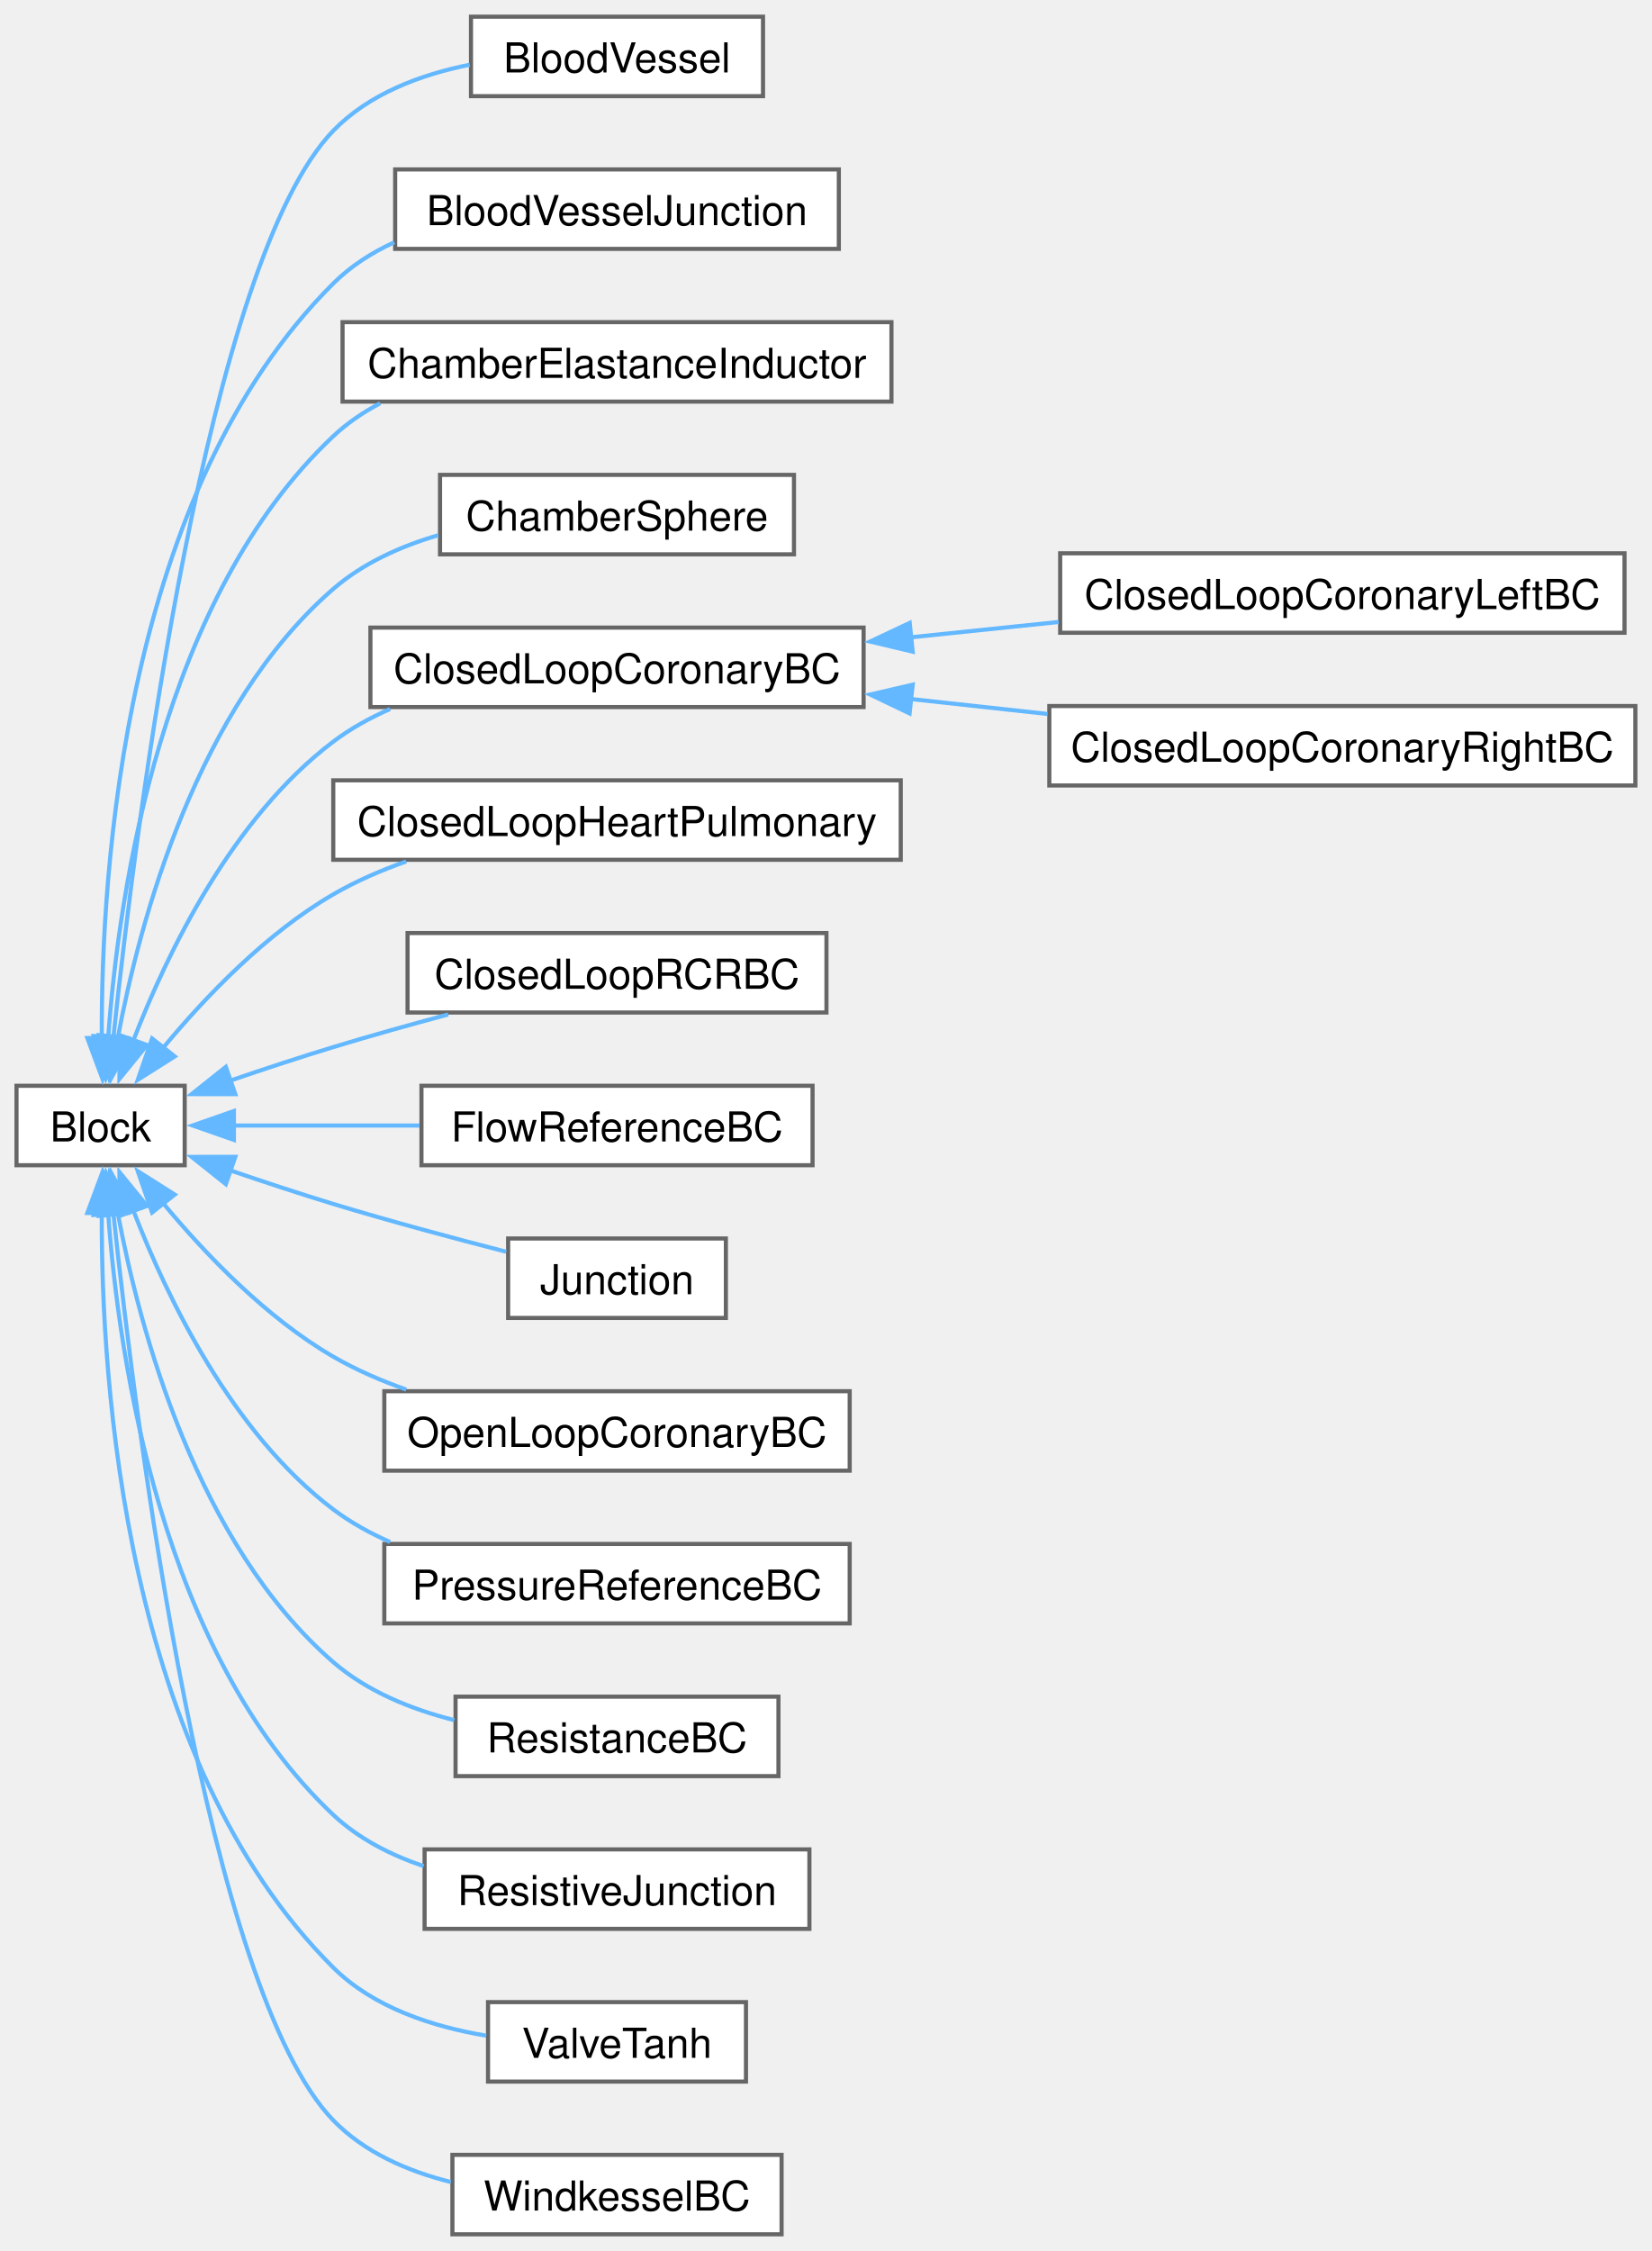
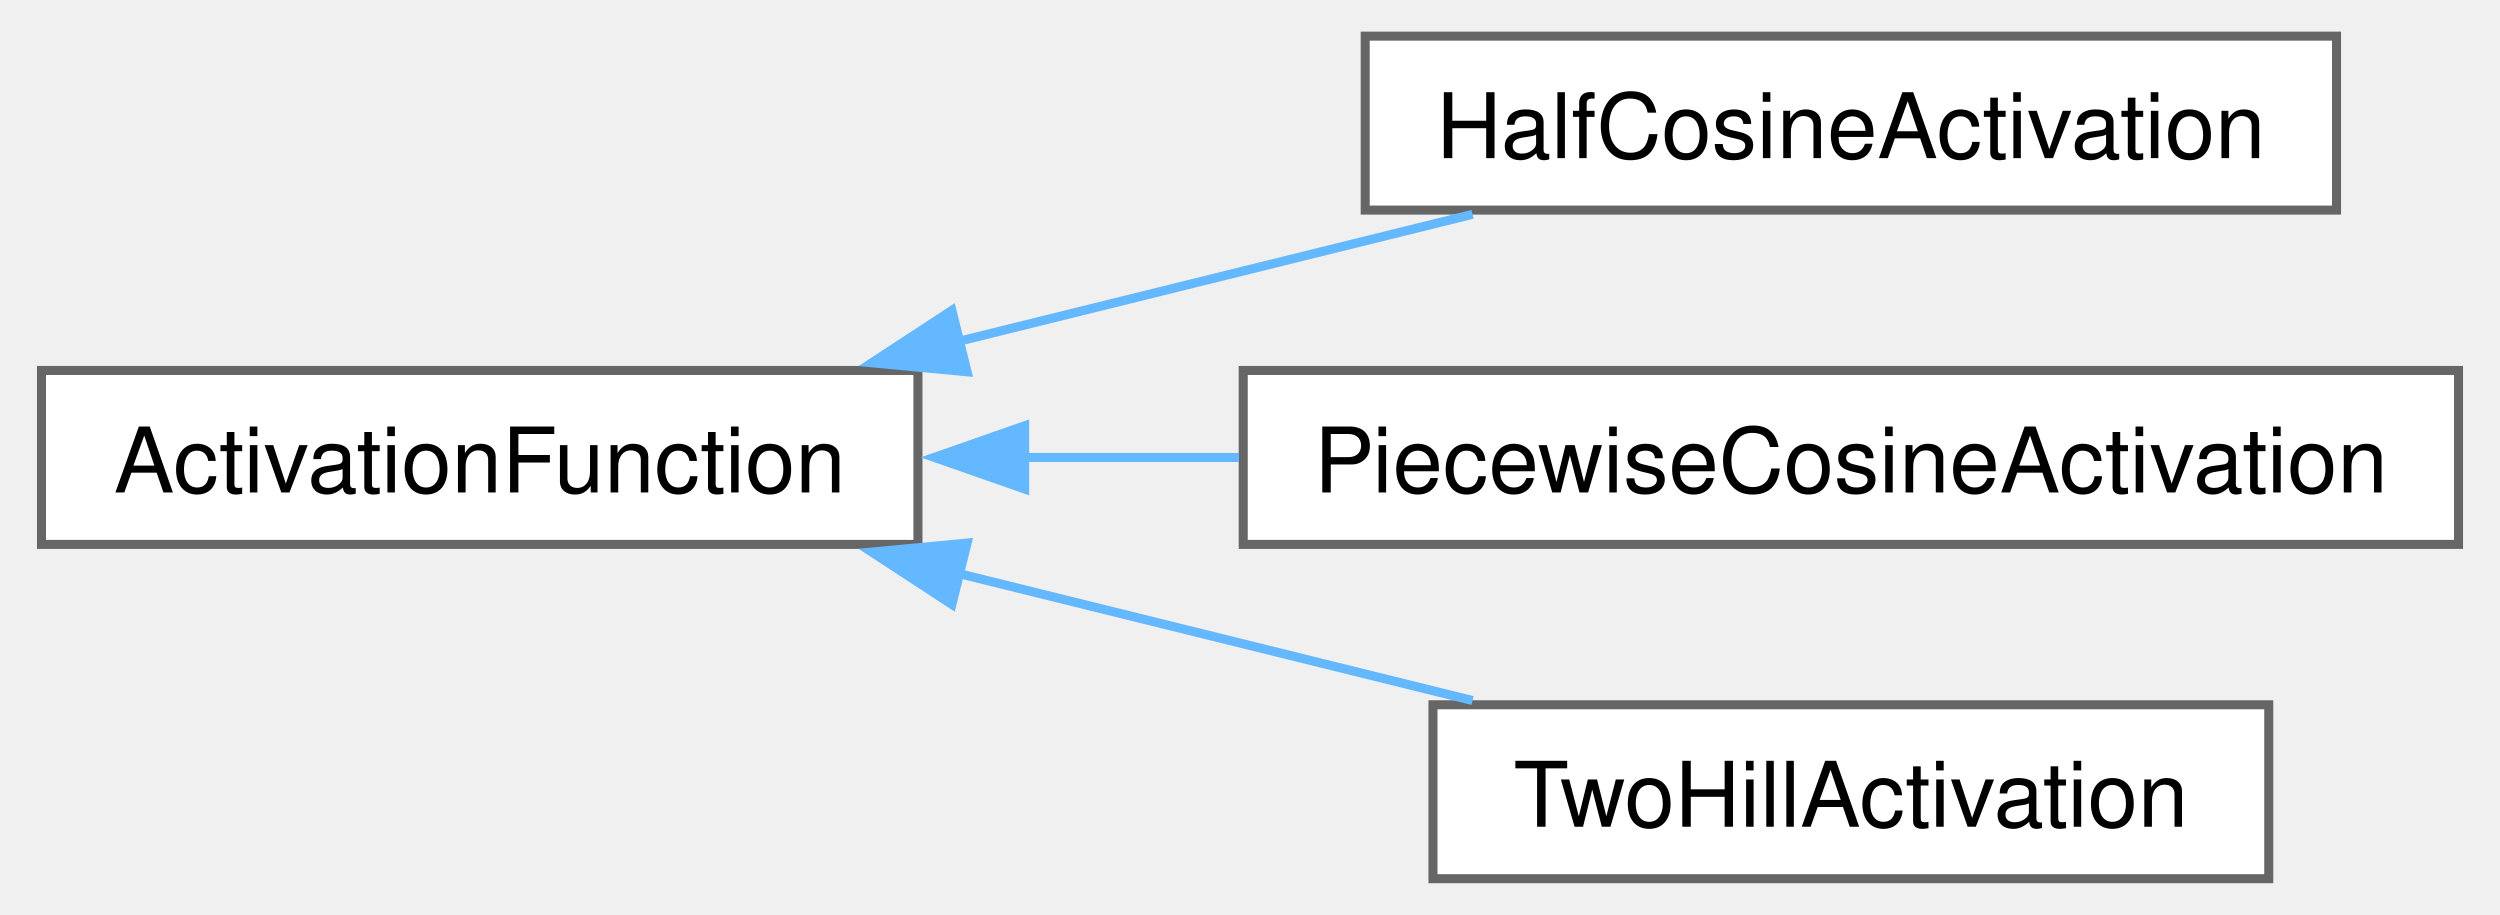
- <svg xmlns="http://www.w3.org/2000/svg" xmlns:xlink="http://www.w3.org/1999/xlink" width="400pt" height="545pt" viewBox="0.00 0.00 400.25 545.25">
-   <g id="graph0" class="graph" transform="scale(1 1) rotate(0) translate(4 541.25)">
+ <svg xmlns="http://www.w3.org/2000/svg" xmlns:xlink="http://www.w3.org/1999/xlink" width="276pt" height="101pt" viewBox="0.00 0.00 275.50 101.25">
+   <g id="graph0" class="graph" transform="scale(1 1) rotate(0) translate(4 97.25)">
    <g id="Node000000" class="node">
      <g id="a_Node000000">
-         <a xlink:href="class_block.html" target="_top" xlink:title="Base class for 0D model components.">
-           <polygon fill="white" stroke="#666666" points="40.75,-278.25 0,-278.25 0,-259 40.75,-259 40.75,-278.25" />
-           <text text-anchor="middle" x="20.38" y="-264.75" font-family="Helvetica,sans-Serif" font-size="10.00">Block</text>
+         <a xlink:href="class_activation_function.html" target="_top" xlink:title="Base class for activation functions.">
+           <polygon fill="white" stroke="#666666" points="97,-56.25 0,-56.25 0,-37 97,-37 97,-56.25" />
+           <text text-anchor="middle" x="48.5" y="-42.75" font-family="Helvetica,sans-Serif" font-size="10.00">ActivationFunction</text>
        </a>
      </g>
    </g>
    <g id="Node000001" class="node">
      <g id="a_Node000001">
-         <a xlink:href="class_blood_vessel.html" target="_top" xlink:title="Resistor-capacitor-inductor blood vessel with optional stenosis.">
-           <polygon fill="white" stroke="#666666" points="180.88,-537.25 110.12,-537.25 110.12,-518 180.88,-518 180.88,-537.25" />
-           <text text-anchor="middle" x="145.5" y="-523.75" font-family="Helvetica,sans-Serif" font-size="10.00">BloodVessel</text>
+         <a xlink:href="class_half_cosine_activation.html" target="_top" xlink:title="Half cosine activation function.">
+           <polygon fill="white" stroke="#666666" points="254,-93.25 146.5,-93.25 146.5,-74 254,-74 254,-93.25" />
+           <text text-anchor="middle" x="200.25" y="-79.75" font-family="Helvetica,sans-Serif" font-size="10.00">HalfCosineActivation</text>
        </a>
      </g>
    </g>
    <g id="edge1_Node000000_Node000001" class="edge">
      <g id="a_edge1_Node000000_Node000001">
        <a xlink:title=" ">
-           <path fill="none" stroke="#63b8ff" d="M23.48,-290.03C29.12,-342.97 46.22,-478.05 76.75,-509.62 85.38,-518.55 97.89,-523.22 109.81,-525.61" />
-           <polygon fill="#63b8ff" stroke="#63b8ff" points="26.98,-289.81 22.48,-280.22 20.01,-290.52 26.98,-289.81" />
+           <path fill="none" stroke="#63b8ff" d="M101.41,-59.45C120.06,-64.06 140.8,-69.18 158.38,-73.53" />
+           <polygon fill="#63b8ff" stroke="#63b8ff" points="102.44,-56.1 91.89,-57.1 100.76,-62.9 102.44,-56.1" />
        </a>
      </g>
    </g>
    <g id="Node000002" class="node">
      <g id="a_Node000002">
-         <a xlink:href="class_blood_vessel_junction.html" target="_top" xlink:title="Junction between blood vessels.">
-           <polygon fill="white" stroke="#666666" points="199.25,-500.25 91.75,-500.25 91.75,-481 199.25,-481 199.25,-500.25" />
-           <text text-anchor="middle" x="145.5" y="-486.75" font-family="Helvetica,sans-Serif" font-size="10.00">BloodVesselJunction</text>
+         <a xlink:href="class_piecewise_cosine_activation.html" target="_top" xlink:title="Piecewise cosine activation function.">
+           <polygon fill="white" stroke="#666666" points="267.5,-56.25 133,-56.25 133,-37 267.5,-37 267.5,-56.25" />
+           <text text-anchor="middle" x="200.25" y="-42.75" font-family="Helvetica,sans-Serif" font-size="10.00">PiecewiseCosineActivation</text>
        </a>
      </g>
    </g>
    <g id="edge2_Node000000_Node000002" class="edge">
      <g id="a_edge2_Node000000_Node000002">
        <a xlink:title=" ">
-           <path fill="none" stroke="#63b8ff" d="M20.66,-289.62C20.47,-330.75 26.16,-422.31 76.75,-472.62 80.98,-476.83 86.07,-480.09 91.54,-482.6" />
-           <polygon fill="#63b8ff" stroke="#63b8ff" points="24.16,-289.94 20.85,-279.88 17.16,-289.81 24.16,-289.94" />
+           <path fill="none" stroke="#63b8ff" d="M108.59,-46.62C116.45,-46.62 124.55,-46.62 132.53,-46.62" />
+           <polygon fill="#63b8ff" stroke="#63b8ff" points="108.81,-43.13 98.81,-46.63 108.81,-50.13 108.81,-43.13" />
        </a>
      </g>
    </g>
    <g id="Node000003" class="node">
      <g id="a_Node000003">
-         <a xlink:href="class_chamber_elastance_inductor.html" target="_top" xlink:title="Cardiac chamber with elastance and inductor.">
-           <polygon fill="white" stroke="#666666" points="212,-463.25 79,-463.25 79,-444 212,-444 212,-463.25" />
-           <text text-anchor="middle" x="145.5" y="-449.75" font-family="Helvetica,sans-Serif" font-size="10.00">ChamberElastanceInductor</text>
+         <a xlink:href="class_two_hill_activation.html" target="_top" xlink:title="Two hill activation function.">
+           <polygon fill="white" stroke="#666666" points="246.5,-19.25 154,-19.25 154,0 246.5,0 246.5,-19.25" />
+           <text text-anchor="middle" x="200.25" y="-5.75" font-family="Helvetica,sans-Serif" font-size="10.00">TwoHillActivation</text>
        </a>
      </g>
    </g>
    <g id="edge3_Node000000_Node000003" class="edge">
      <g id="a_edge3_Node000000_Node000003">
        <a xlink:title=" ">
-           <path fill="none" stroke="#63b8ff" d="M22.21,-289.93C24.78,-325.39 35.15,-396.47 76.75,-435.62 80.12,-438.79 83.98,-441.42 88.11,-443.59" />
-           <polygon fill="#63b8ff" stroke="#63b8ff" points="25.71,-289.9 21.66,-280.12 18.72,-290.3 25.71,-289.9" />
-         </a>
-       </g>
-     </g>
-     <g id="Node000004" class="node">
-       <g id="a_Node000004">
-         <a xlink:href="class_chamber_sphere.html" target="_top" xlink:title="Spherical heart chamber model.">
-           <polygon fill="white" stroke="#666666" points="188.38,-426.25 102.62,-426.25 102.62,-407 188.38,-407 188.38,-426.25" />
-           <text text-anchor="middle" x="145.5" y="-412.75" font-family="Helvetica,sans-Serif" font-size="10.00">ChamberSphere</text>
-         </a>
-       </g>
-     </g>
-     <g id="edge4_Node000000_Node000004" class="edge">
-       <g id="a_edge4_Node000000_Node000004">
-         <a xlink:title=" ">
-           <path fill="none" stroke="#63b8ff" d="M24.5,-289.66C29.91,-318.52 43.8,-370.08 76.75,-398.62 83.92,-404.84 93.02,-408.94 102.19,-411.63" />
-           <polygon fill="#63b8ff" stroke="#63b8ff" points="27.98,-289.25 22.87,-279.97 21.08,-290.42 27.98,-289.25" />
-         </a>
-       </g>
-     </g>
-     <g id="Node000005" class="node">
-       <g id="a_Node000005">
-         <a xlink:href="class_closed_loop_coronary_b_c.html" target="_top" xlink:title="Closed loop coronary boundary condition which is connected to other blocks on both sides and the intr...">
-           <polygon fill="white" stroke="#666666" points="205.25,-389.25 85.75,-389.25 85.75,-370 205.25,-370 205.25,-389.25" />
-           <text text-anchor="middle" x="145.5" y="-375.75" font-family="Helvetica,sans-Serif" font-size="10.00">ClosedLoopCoronaryBC</text>
-         </a>
-       </g>
-     </g>
-     <g id="edge5_Node000000_Node000005" class="edge">
-       <g id="a_edge5_Node000000_Node000005">
-         <a xlink:title=" ">
-           <path fill="none" stroke="#63b8ff" d="M28.32,-289.25C36.55,-310.54 52.32,-343.18 76.75,-361.62 80.93,-364.78 85.61,-367.38 90.52,-369.53" />
-           <polygon fill="#63b8ff" stroke="#63b8ff" points="31.63,-288.12 24.94,-279.91 25.05,-290.5 31.63,-288.12" />
-         </a>
-       </g>
-     </g>
-     <g id="Node000008" class="node">
-       <g id="a_Node000008">
-         <a xlink:href="class_closed_loop_heart_pulmonary.html" target="_top" xlink:title="Heart and pulmonary circulation model.">
-           <polygon fill="white" stroke="#666666" points="214.25,-352.25 76.75,-352.25 76.75,-333 214.25,-333 214.25,-352.25" />
-           <text text-anchor="middle" x="145.5" y="-338.75" font-family="Helvetica,sans-Serif" font-size="10.00">ClosedLoopHeartPulmonary</text>
-         </a>
-       </g>
-     </g>
-     <g id="edge8_Node000000_Node000008" class="edge">
-       <g id="a_edge8_Node000000_Node000008">
-         <a xlink:title=" ">
-           <path fill="none" stroke="#63b8ff" d="M35.58,-287.51C45.76,-299.79 60.51,-315.21 76.75,-324.62 82.23,-327.8 88.27,-330.43 94.43,-332.6" />
-           <polygon fill="#63b8ff" stroke="#63b8ff" points="38.34,-285.36 29.38,-279.69 32.85,-289.71 38.34,-285.36" />
-         </a>
-       </g>
-     </g>
-     <g id="Node000009" class="node">
-       <g id="a_Node000009">
-         <a xlink:href="class_closed_loop_r_c_r_b_c.html" target="_top" xlink:title="Closed-loop RCR boundary condition.">
-           <polygon fill="white" stroke="#666666" points="196.25,-315.25 94.75,-315.25 94.75,-296 196.25,-296 196.25,-315.25" />
-           <text text-anchor="middle" x="145.5" y="-301.75" font-family="Helvetica,sans-Serif" font-size="10.00">ClosedLoopRCRBC</text>
-         </a>
-       </g>
-     </g>
-     <g id="edge9_Node000000_Node000009" class="edge">
-       <g id="a_edge9_Node000000_Node000009">
-         <a xlink:title=" ">
-           <path fill="none" stroke="#63b8ff" d="M51.83,-279.51C59.89,-282.27 68.62,-285.15 76.75,-287.62 85.72,-290.35 95.42,-293.06 104.6,-295.53" />
-           <polygon fill="#63b8ff" stroke="#63b8ff" points="53.02,-276.22 42.43,-276.23 50.72,-282.83 53.02,-276.22" />
-         </a>
-       </g>
-     </g>
-     <g id="Node000010" class="node">
-       <g id="a_Node000010">
-         <a xlink:href="class_flow_reference_b_c.html" target="_top" xlink:title="Flow reference boundary condition.">
-           <polygon fill="white" stroke="#666666" points="192.88,-278.25 98.12,-278.25 98.12,-259 192.88,-259 192.88,-278.25" />
-           <text text-anchor="middle" x="145.5" y="-264.75" font-family="Helvetica,sans-Serif" font-size="10.00">FlowReferenceBC</text>
-         </a>
-       </g>
-     </g>
-     <g id="edge10_Node000000_Node000010" class="edge">
-       <g id="a_edge10_Node000000_Node000010">
-         <a xlink:title=" ">
-           <path fill="none" stroke="#63b8ff" d="M52.4,-268.62C66.1,-268.62 82.5,-268.62 97.64,-268.62" />
-           <polygon fill="#63b8ff" stroke="#63b8ff" points="52.67,-265.13 42.67,-268.63 52.67,-272.13 52.67,-265.13" />
-         </a>
-       </g>
-     </g>
-     <g id="Node000011" class="node">
-       <g id="a_Node000011">
-         <a xlink:href="class_junction.html" target="_top" xlink:title="Junction.">
-           <polygon fill="white" stroke="#666666" points="171.88,-241.25 119.12,-241.25 119.12,-222 171.88,-222 171.88,-241.25" />
-           <text text-anchor="middle" x="145.5" y="-227.75" font-family="Helvetica,sans-Serif" font-size="10.00">Junction</text>
-         </a>
-       </g>
-     </g>
-     <g id="edge11_Node000000_Node000011" class="edge">
-       <g id="a_edge11_Node000000_Node000011">
-         <a xlink:title=" ">
-           <path fill="none" stroke="#63b8ff" d="M51.83,-257.74C59.89,-254.98 68.62,-252.1 76.75,-249.62 90.49,-245.45 105.96,-241.3 118.64,-238.04" />
-           <polygon fill="#63b8ff" stroke="#63b8ff" points="50.72,-254.42 42.43,-261.02 53.02,-261.03 50.72,-254.42" />
-         </a>
-       </g>
-     </g>
-     <g id="Node000012" class="node">
-       <g id="a_Node000012">
-         <a xlink:href="class_open_loop_coronary_b_c.html" target="_top" xlink:title="Open loop coronary boundary condition based on kim_coronary.">
-           <polygon fill="white" stroke="#666666" points="201.88,-204.25 89.12,-204.25 89.12,-185 201.88,-185 201.88,-204.25" />
-           <text text-anchor="middle" x="145.5" y="-190.75" font-family="Helvetica,sans-Serif" font-size="10.00">OpenLoopCoronaryBC</text>
-         </a>
-       </g>
-     </g>
-     <g id="edge12_Node000000_Node000012" class="edge">
-       <g id="a_edge12_Node000000_Node000012">
-         <a xlink:title=" ">
-           <path fill="none" stroke="#63b8ff" d="M35.58,-249.74C45.76,-237.46 60.51,-222.04 76.75,-212.62 82.23,-209.45 88.27,-206.82 94.43,-204.65" />
-           <polygon fill="#63b8ff" stroke="#63b8ff" points="32.85,-247.54 29.38,-257.56 38.34,-251.89 32.85,-247.54" />
-         </a>
-       </g>
-     </g>
-     <g id="Node000013" class="node">
-       <g id="a_Node000013">
-         <a xlink:href="class_pressure_reference_b_c.html" target="_top" xlink:title="Pressure reference boundary condition.">
-           <polygon fill="white" stroke="#666666" points="201.88,-167.25 89.12,-167.25 89.12,-148 201.88,-148 201.88,-167.25" />
-           <text text-anchor="middle" x="145.5" y="-153.75" font-family="Helvetica,sans-Serif" font-size="10.00">PressureReferenceBC</text>
-         </a>
-       </g>
-     </g>
-     <g id="edge13_Node000000_Node000013" class="edge">
-       <g id="a_edge13_Node000000_Node000013">
-         <a xlink:title=" ">
-           <path fill="none" stroke="#63b8ff" d="M28.32,-248C36.55,-226.71 52.32,-194.07 76.75,-175.62 80.93,-172.47 85.61,-169.87 90.52,-167.72" />
-           <polygon fill="#63b8ff" stroke="#63b8ff" points="25.05,-246.75 24.94,-257.34 31.63,-249.13 25.05,-246.75" />
-         </a>
-       </g>
-     </g>
-     <g id="Node000014" class="node">
-       <g id="a_Node000014">
-         <a xlink:href="class_resistance_b_c.html" target="_top" xlink:title="Resistance boundary condition.">
-           <polygon fill="white" stroke="#666666" points="184.62,-130.25 106.38,-130.25 106.38,-111 184.62,-111 184.62,-130.25" />
-           <text text-anchor="middle" x="145.5" y="-116.75" font-family="Helvetica,sans-Serif" font-size="10.00">ResistanceBC</text>
-         </a>
-       </g>
-     </g>
-     <g id="edge14_Node000000_Node000014" class="edge">
-       <g id="a_edge14_Node000000_Node000014">
-         <a xlink:title=" ">
-           <path fill="none" stroke="#63b8ff" d="M24.5,-247.59C29.91,-218.73 43.8,-167.17 76.75,-138.62 84.94,-131.53 95.62,-127.2 106.07,-124.56" />
-           <polygon fill="#63b8ff" stroke="#63b8ff" points="21.08,-246.83 22.87,-257.28 27.98,-248 21.08,-246.83" />
-         </a>
-       </g>
-     </g>
-     <g id="Node000015" class="node">
-       <g id="a_Node000015">
-         <a xlink:href="class_resistive_junction.html" target="_top" xlink:title="ResistiveJunction.">
-           <polygon fill="white" stroke="#666666" points="192.12,-93.25 98.88,-93.25 98.88,-74 192.12,-74 192.12,-93.25" />
-           <text text-anchor="middle" x="145.5" y="-79.75" font-family="Helvetica,sans-Serif" font-size="10.00">ResistiveJunction</text>
-         </a>
-       </g>
-     </g>
-     <g id="edge15_Node000000_Node000015" class="edge">
-       <g id="a_edge15_Node000000_Node000015">
-         <a xlink:title=" ">
-           <path fill="none" stroke="#63b8ff" d="M22.21,-247.32C24.78,-211.86 35.15,-140.78 76.75,-101.62 82.86,-95.87 90.61,-91.91 98.65,-89.19" />
-           <polygon fill="#63b8ff" stroke="#63b8ff" points="18.72,-246.95 21.66,-257.13 25.71,-247.35 18.72,-246.95" />
-         </a>
-       </g>
-     </g>
-     <g id="Node000016" class="node">
-       <g id="a_Node000016">
-         <a xlink:href="class_valve_tanh.html" target="_top" xlink:title="Valve (tanh) block.">
-           <polygon fill="white" stroke="#666666" points="176.75,-56.25 114.25,-56.25 114.25,-37 176.75,-37 176.75,-56.25" />
-           <text text-anchor="middle" x="145.5" y="-42.75" font-family="Helvetica,sans-Serif" font-size="10.00">ValveTanh</text>
-         </a>
-       </g>
-     </g>
-     <g id="edge16_Node000000_Node000016" class="edge">
-       <g id="a_edge16_Node000000_Node000016">
-         <a xlink:title=" ">
-           <path fill="none" stroke="#63b8ff" d="M20.66,-247.63C20.47,-206.5 26.16,-114.94 76.75,-64.62 86.5,-54.93 100.84,-50.28 113.82,-48.12" />
-           <polygon fill="#63b8ff" stroke="#63b8ff" points="17.16,-247.44 20.85,-257.37 24.16,-247.31 17.16,-247.44" />
-         </a>
-       </g>
-     </g>
-     <g id="Node000017" class="node">
-       <g id="a_Node000017">
-         <a xlink:href="class_windkessel_b_c.html" target="_top" xlink:title="Windkessel RCR boundary condition.">
-           <polygon fill="white" stroke="#666666" points="185.38,-19.25 105.62,-19.25 105.62,0 185.38,0 185.38,-19.25" />
-           <text text-anchor="middle" x="145.5" y="-5.75" font-family="Helvetica,sans-Serif" font-size="10.00">WindkesselBC</text>
-         </a>
-       </g>
-     </g>
-     <g id="edge17_Node000000_Node000017" class="edge">
-       <g id="a_edge17_Node000000_Node000017">
-         <a xlink:title=" ">
-           <path fill="none" stroke="#63b8ff" d="M23.48,-247.22C29.12,-194.28 46.22,-59.2 76.75,-27.62 84.28,-19.84 94.76,-15.29 105.23,-12.67" />
-           <polygon fill="#63b8ff" stroke="#63b8ff" points="20.01,-246.73 22.48,-257.03 26.98,-247.44 20.01,-246.73" />
-         </a>
-       </g>
-     </g>
-     <g id="Node000006" class="node">
-       <g id="a_Node000006">
-         <a xlink:href="class_closed_loop_coronary_left_b_c.html" target="_top" xlink:title="Left side of closed loop coronary boundary condition ClosedLoopCoronaryBC.">
-           <polygon fill="white" stroke="#666666" points="389.62,-407.25 252.88,-407.25 252.88,-388 389.62,-388 389.62,-407.25" />
-           <text text-anchor="middle" x="321.25" y="-393.75" font-family="Helvetica,sans-Serif" font-size="10.00">ClosedLoopCoronaryLeftBC</text>
-         </a>
-       </g>
-     </g>
-     <g id="edge6_Node000005_Node000006" class="edge">
-       <g id="a_edge6_Node000005_Node000006">
-         <a xlink:title=" ">
-           <path fill="none" stroke="#63b8ff" d="M216.53,-386.88C228.4,-388.11 240.7,-389.38 252.5,-390.61" />
-           <polygon fill="#63b8ff" stroke="#63b8ff" points="217.14,-383.42 206.83,-385.87 216.42,-390.39 217.14,-383.42" />
-         </a>
-       </g>
-     </g>
-     <g id="Node000007" class="node">
-       <g id="a_Node000007">
-         <a xlink:href="class_closed_loop_coronary_right_b_c.html" target="_top" xlink:title="Right side of closed loop coronary boundary condition ClosedLoopCoronaryBC.">
-           <polygon fill="white" stroke="#666666" points="392.25,-370.25 250.25,-370.25 250.25,-351 392.25,-351 392.25,-370.25" />
-           <text text-anchor="middle" x="321.25" y="-356.75" font-family="Helvetica,sans-Serif" font-size="10.00">ClosedLoopCoronaryRightBC</text>
-         </a>
-       </g>
-     </g>
-     <g id="edge7_Node000005_Node000007" class="edge">
-       <g id="a_edge7_Node000005_Node000007">
-         <a xlink:title=" ">
-           <path fill="none" stroke="#63b8ff" d="M216.56,-371.96C227.5,-370.77 238.81,-369.53 249.76,-368.33" />
-           <polygon fill="#63b8ff" stroke="#63b8ff" points="216.39,-368.46 206.83,-373.03 217.15,-375.42 216.39,-368.46" />
+           <path fill="none" stroke="#63b8ff" d="M101.41,-33.8C120.06,-29.19 140.8,-24.07 158.38,-19.72" />
+           <polygon fill="#63b8ff" stroke="#63b8ff" points="100.76,-30.35 91.89,-36.15 102.44,-37.15 100.76,-30.35" />
        </a>
      </g>
    </g>
  </g>
</svg>
